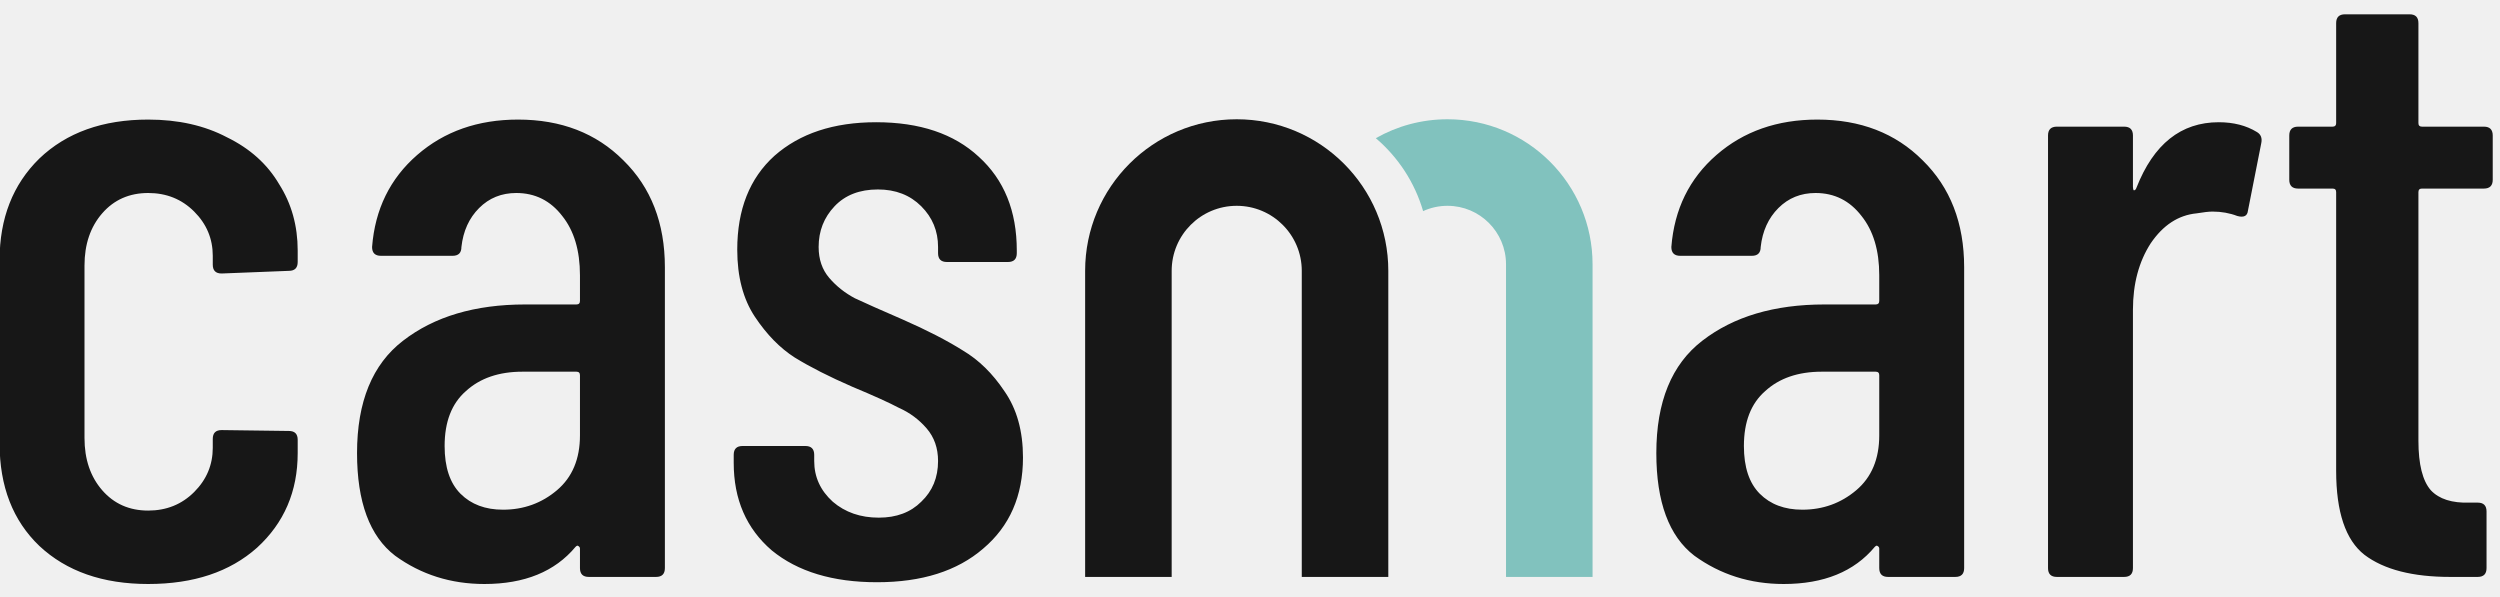
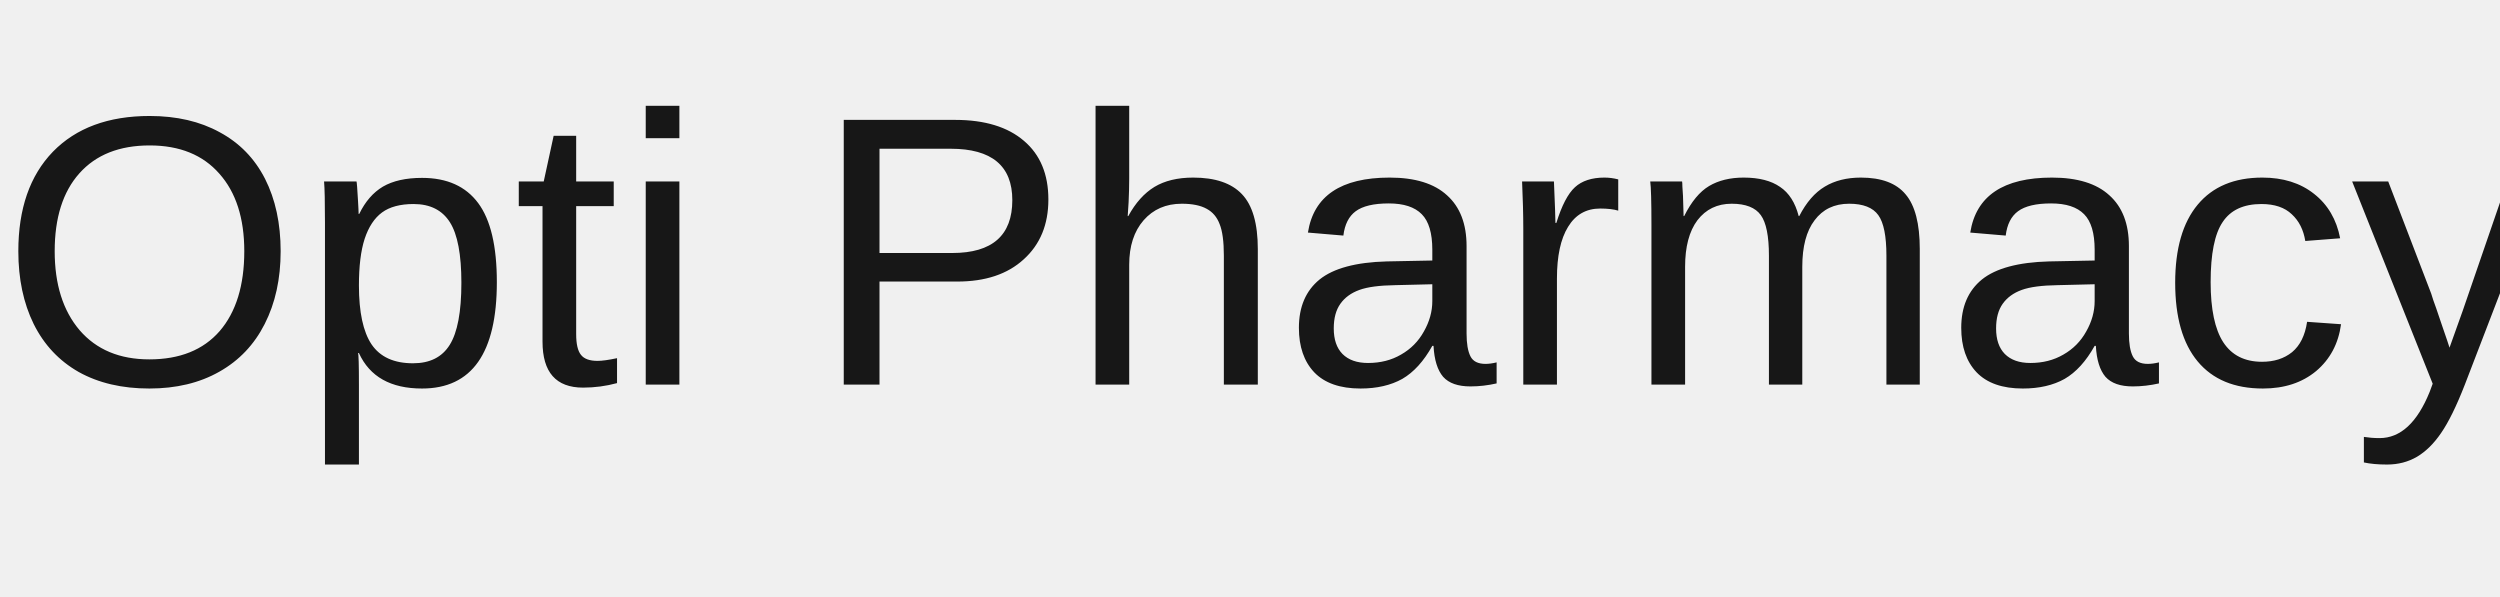
<svg xmlns="http://www.w3.org/2000/svg" width="130" height="31" viewBox="0 0 130 31" fill="none">
  <g clip-path="url(#clip0_2_5)">
-     <path d="M7.706 30.368C5.345 30.368 3.459 29.709 2.048 28.39C0.668 27.071 -0.022 25.293 -0.022 23.054V13.532C-0.022 11.355 0.668 9.591 2.048 8.242C3.459 6.893 5.345 6.218 7.706 6.218C9.27 6.218 10.635 6.525 11.8 7.138C12.996 7.721 13.901 8.533 14.514 9.576C15.158 10.588 15.48 11.738 15.48 13.026V13.624C15.48 13.931 15.327 14.084 15.02 14.084L11.524 14.222C11.217 14.222 11.064 14.069 11.064 13.762V13.302C11.064 12.413 10.742 11.646 10.098 11.002C9.454 10.358 8.657 10.036 7.706 10.036C6.725 10.036 5.927 10.389 5.314 11.094C4.701 11.799 4.394 12.704 4.394 13.808V22.778C4.394 23.882 4.701 24.787 5.314 25.492C5.927 26.197 6.725 26.55 7.706 26.55C8.657 26.55 9.454 26.228 10.098 25.584C10.742 24.94 11.064 24.173 11.064 23.284V22.824C11.064 22.517 11.217 22.364 11.524 22.364L15.02 22.41C15.327 22.41 15.48 22.563 15.48 22.87V23.56C15.48 25.553 14.775 27.194 13.364 28.482C11.953 29.739 10.067 30.368 7.706 30.368ZM26.938 6.218C29.177 6.218 31.001 6.923 32.412 8.334C33.853 9.745 34.574 11.6 34.574 13.9V29.54C34.574 29.847 34.421 30 34.114 30H30.618C30.311 30 30.158 29.847 30.158 29.54V28.528C30.158 28.467 30.127 28.421 30.066 28.39C30.035 28.359 29.989 28.375 29.928 28.436C28.855 29.724 27.275 30.368 25.19 30.368C23.442 30.368 21.893 29.877 20.544 28.896C19.225 27.884 18.566 26.105 18.566 23.56C18.566 20.892 19.363 18.945 20.958 17.718C22.583 16.461 24.699 15.832 27.306 15.832H29.974C30.097 15.832 30.158 15.771 30.158 15.648V14.314C30.158 13.026 29.851 11.999 29.238 11.232C28.625 10.435 27.827 10.036 26.846 10.036C26.079 10.036 25.435 10.297 24.914 10.818C24.393 11.339 24.086 12.014 23.994 12.842C23.994 13.149 23.841 13.302 23.534 13.302H19.808C19.501 13.302 19.348 13.149 19.348 12.842C19.501 10.879 20.283 9.285 21.694 8.058C23.105 6.831 24.853 6.218 26.938 6.218ZM26.156 26.504C27.229 26.504 28.165 26.167 28.962 25.492C29.759 24.817 30.158 23.867 30.158 22.64V19.512C30.158 19.389 30.097 19.328 29.974 19.328H27.168C25.941 19.328 24.96 19.665 24.224 20.34C23.488 20.984 23.12 21.935 23.12 23.192C23.12 24.296 23.396 25.124 23.948 25.676C24.5 26.228 25.236 26.504 26.156 26.504ZM45.605 30.276C43.305 30.276 41.48 29.724 40.131 28.62C38.812 27.485 38.153 25.967 38.153 24.066V23.652C38.153 23.345 38.306 23.192 38.613 23.192H41.879C42.186 23.192 42.339 23.345 42.339 23.652V23.974C42.339 24.802 42.661 25.507 43.305 26.09C43.949 26.642 44.746 26.918 45.697 26.918C46.617 26.918 47.353 26.642 47.905 26.09C48.488 25.538 48.779 24.833 48.779 23.974C48.779 23.299 48.58 22.732 48.181 22.272C47.782 21.812 47.307 21.459 46.755 21.214C46.234 20.938 45.421 20.57 44.317 20.11C43.121 19.589 42.124 19.083 41.327 18.592C40.56 18.101 39.87 17.396 39.257 16.476C38.644 15.556 38.337 14.391 38.337 12.98C38.337 10.895 38.981 9.269 40.269 8.104C41.588 6.939 43.351 6.356 45.559 6.356C47.828 6.356 49.607 6.954 50.895 8.15C52.214 9.346 52.873 10.971 52.873 13.026V13.164C52.873 13.471 52.72 13.624 52.413 13.624H49.239C48.932 13.624 48.779 13.471 48.779 13.164V12.842C48.779 12.014 48.488 11.309 47.905 10.726C47.322 10.143 46.571 9.852 45.651 9.852C44.7 9.852 43.949 10.143 43.397 10.726C42.845 11.309 42.569 12.014 42.569 12.842C42.569 13.486 42.753 14.023 43.121 14.452C43.489 14.881 43.934 15.234 44.455 15.51C44.976 15.755 45.804 16.123 46.939 16.614C48.196 17.166 49.239 17.703 50.067 18.224C50.895 18.715 51.616 19.42 52.229 20.34C52.873 21.26 53.195 22.41 53.195 23.79C53.195 25.783 52.505 27.363 51.125 28.528C49.776 29.693 47.936 30.276 45.605 30.276ZM94.501 6.218C96.739 6.218 98.564 6.923 99.975 8.334C101.416 9.745 102.136 11.6 102.136 13.9V29.54C102.136 29.847 101.983 30 101.676 30H98.18C97.874 30 97.721 29.847 97.721 29.54V28.528C97.721 28.467 97.69 28.421 97.629 28.39C97.598 28.359 97.552 28.375 97.49 28.436C96.417 29.724 94.838 30.368 92.752 30.368C91.004 30.368 89.456 29.877 88.106 28.896C86.788 27.884 86.129 26.105 86.129 23.56C86.129 20.892 86.926 18.945 88.52 17.718C90.146 16.461 92.262 15.832 94.868 15.832H97.537C97.659 15.832 97.721 15.771 97.721 15.648V14.314C97.721 13.026 97.414 11.999 96.8 11.232C96.187 10.435 95.39 10.036 94.409 10.036C93.642 10.036 92.998 10.297 92.477 10.818C91.955 11.339 91.648 12.014 91.556 12.842C91.556 13.149 91.403 13.302 91.097 13.302H87.371C87.064 13.302 86.91 13.149 86.91 12.842C87.064 10.879 87.846 9.285 89.257 8.058C90.667 6.831 92.415 6.218 94.501 6.218ZM93.719 26.504C94.792 26.504 95.727 26.167 96.525 25.492C97.322 24.817 97.721 23.867 97.721 22.64V19.512C97.721 19.389 97.659 19.328 97.537 19.328H94.731C93.504 19.328 92.522 19.665 91.787 20.34C91.05 20.984 90.683 21.935 90.683 23.192C90.683 24.296 90.959 25.124 91.51 25.676C92.062 26.228 92.799 26.504 93.719 26.504ZM115.375 6.356C116.142 6.356 116.801 6.525 117.353 6.862C117.568 6.985 117.645 7.184 117.583 7.46L116.893 10.956C116.863 11.232 116.679 11.324 116.341 11.232C115.943 11.079 115.513 11.002 115.053 11.002C114.869 11.002 114.593 11.033 114.225 11.094C113.275 11.186 112.477 11.707 111.833 12.658C111.22 13.609 110.913 14.759 110.913 16.108V29.54C110.913 29.847 110.76 30 110.453 30H106.957C106.651 30 106.497 29.847 106.497 29.54V7.046C106.497 6.739 106.651 6.586 106.957 6.586H110.453C110.76 6.586 110.913 6.739 110.913 7.046V9.714C110.913 9.806 110.929 9.867 110.959 9.898C111.021 9.898 111.067 9.852 111.097 9.76C111.987 7.491 113.413 6.356 115.375 6.356ZM129.622 9.346C129.622 9.653 129.469 9.806 129.162 9.806H125.942C125.82 9.806 125.758 9.867 125.758 9.99V22.916C125.758 24.143 125.973 25.001 126.402 25.492C126.832 25.952 127.506 26.167 128.426 26.136H128.84C129.147 26.136 129.3 26.289 129.3 26.596V29.54C129.3 29.847 129.147 30 128.84 30H127.414C125.452 30 123.964 29.617 122.952 28.85C121.971 28.083 121.48 26.627 121.48 24.48V9.99C121.48 9.867 121.419 9.806 121.296 9.806H119.502C119.196 9.806 119.042 9.653 119.042 9.346V7.046C119.042 6.739 119.196 6.586 119.502 6.586H121.296C121.419 6.586 121.48 6.525 121.48 6.402V1.204C121.48 0.897 121.634 0.744 121.94 0.744H125.298C125.605 0.744 125.758 0.897 125.758 1.204V6.402C125.758 6.525 125.82 6.586 125.942 6.586H129.162C129.469 6.586 129.622 6.739 129.622 7.046V9.346Z" fill="#171717" />
-     <path fill-rule="evenodd" clip-rule="evenodd" d="M69.817 13.189V29.563H67.728V13.744C67.728 12.577 67.993 11.472 68.467 10.485C69.287 11.102 69.817 12.084 69.817 13.189ZM74.002 10.978C74.388 10.8 74.818 10.702 75.271 10.702C76.951 10.702 78.313 12.064 78.313 13.744V30H82.813V13.744C82.813 9.578 79.436 6.202 75.271 6.202C73.915 6.202 72.642 6.559 71.543 7.186C72.698 8.17 73.566 9.482 74.002 10.978Z" fill="#81C2BE" />
-     <path fill-rule="evenodd" clip-rule="evenodd" d="M67.692 30V14.084C67.692 12.216 66.177 10.702 64.309 10.702C62.441 10.702 60.927 12.216 60.927 14.084V30H56.427V14.084C56.427 9.731 59.956 6.202 64.309 6.202C68.663 6.202 72.192 9.731 72.192 14.084V30H67.692Z" fill="#171717" />
+     <text x="0" y="20" font-family="Arial" font-size="20" fill="#171717">Opti Pharmacy</text>
  </g>
  <defs>
    <clipPath id="clip0_2_5">
      <rect width="130" height="31" fill="white" />
    </clipPath>
  </defs>
</svg>
